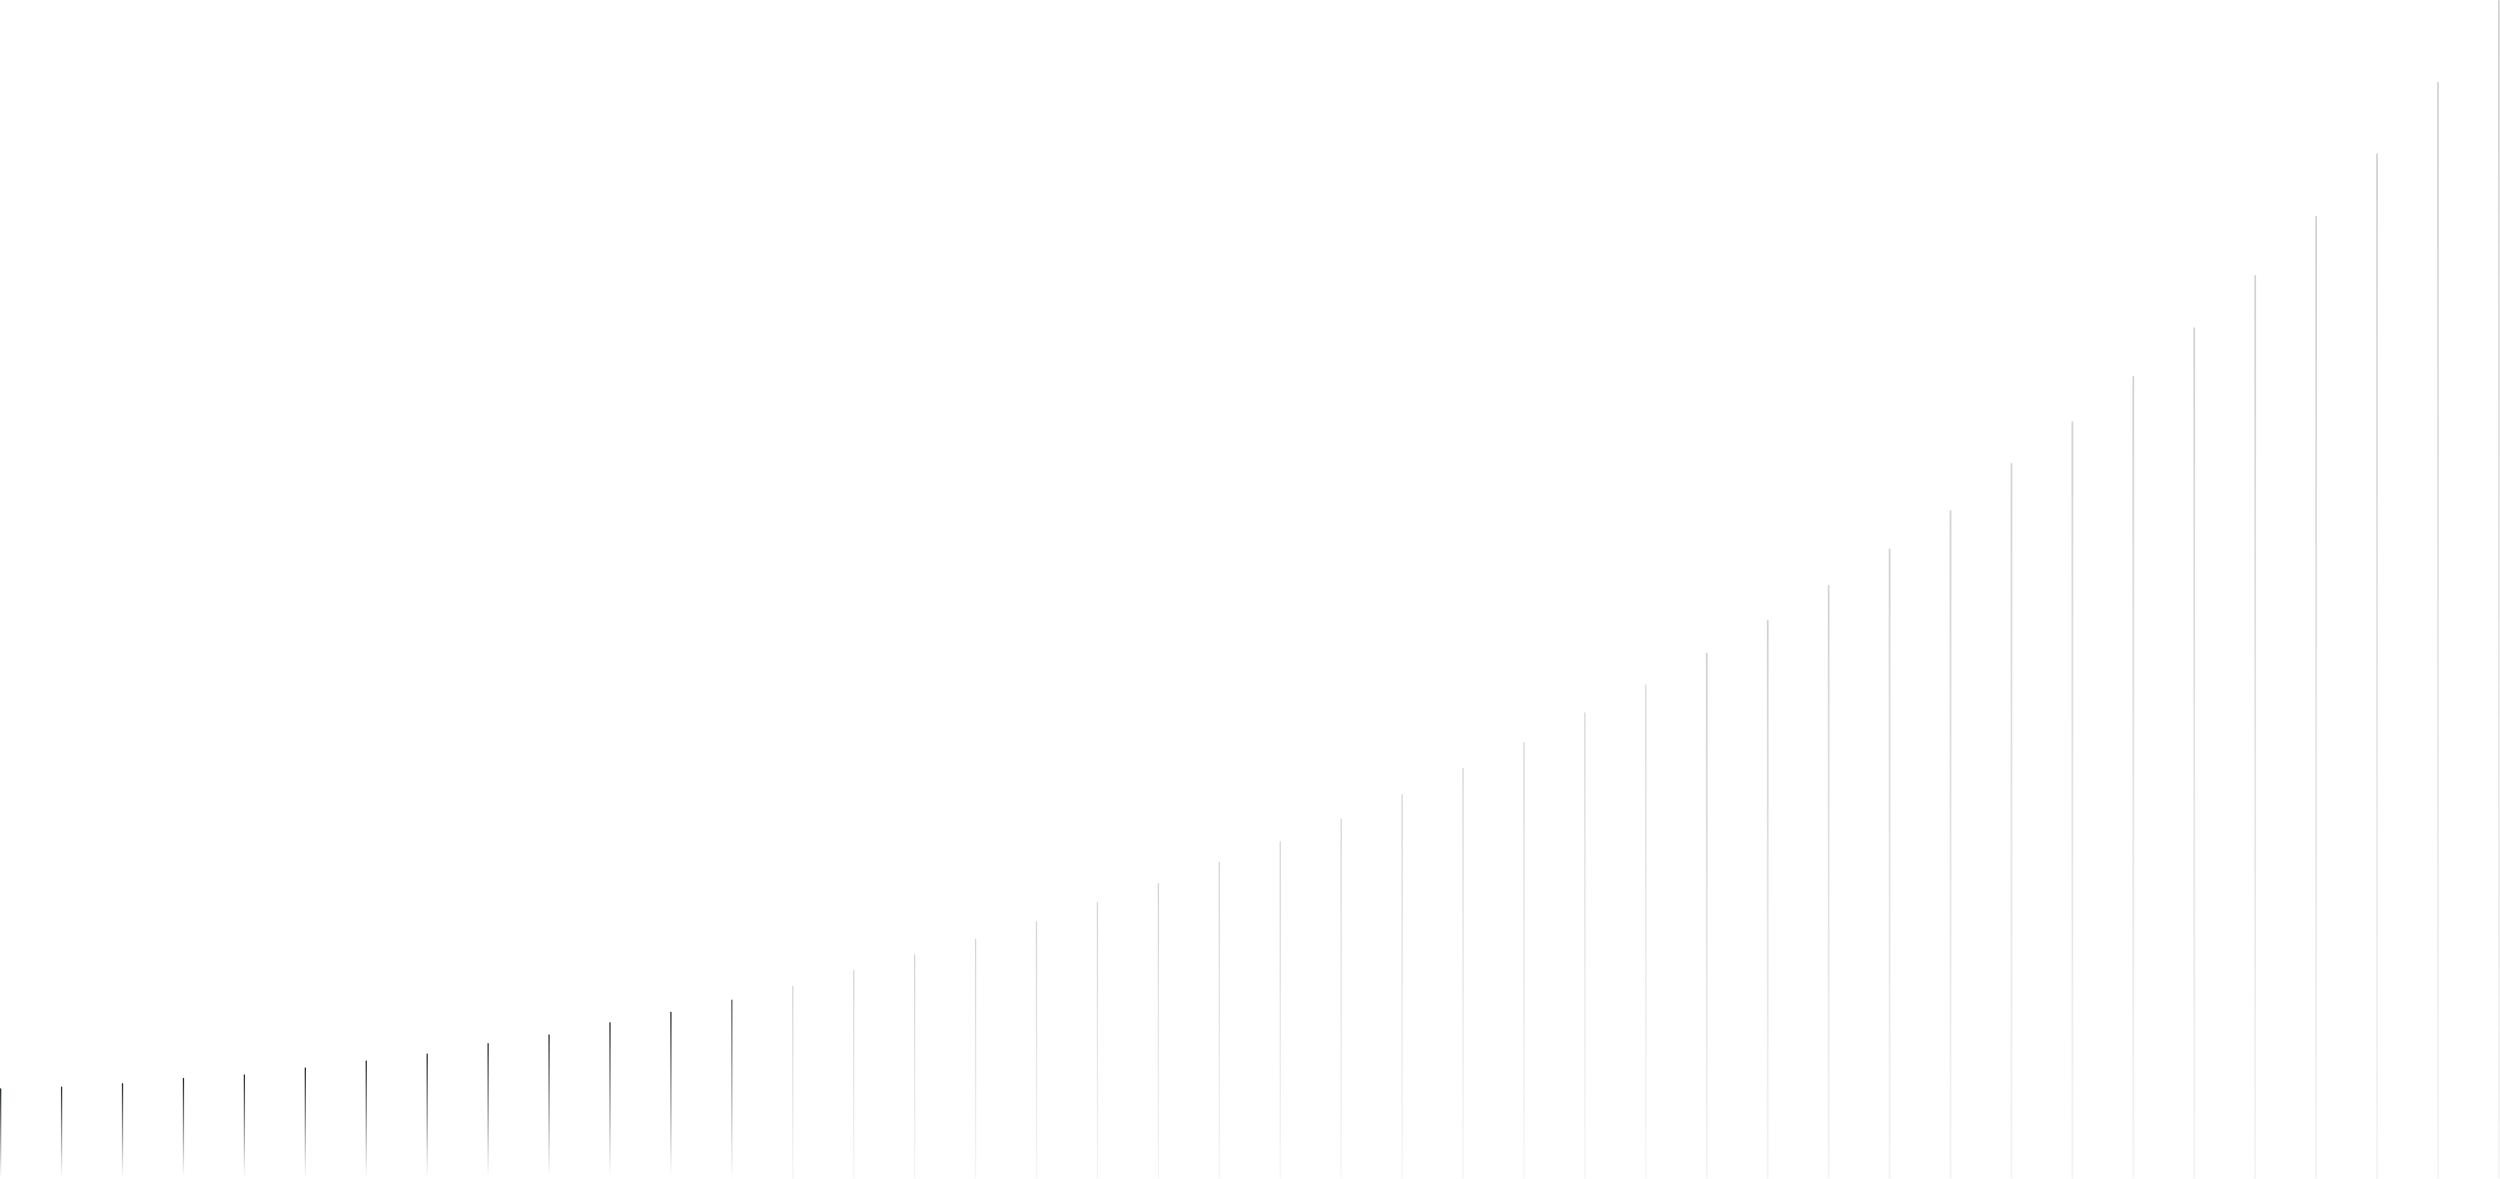
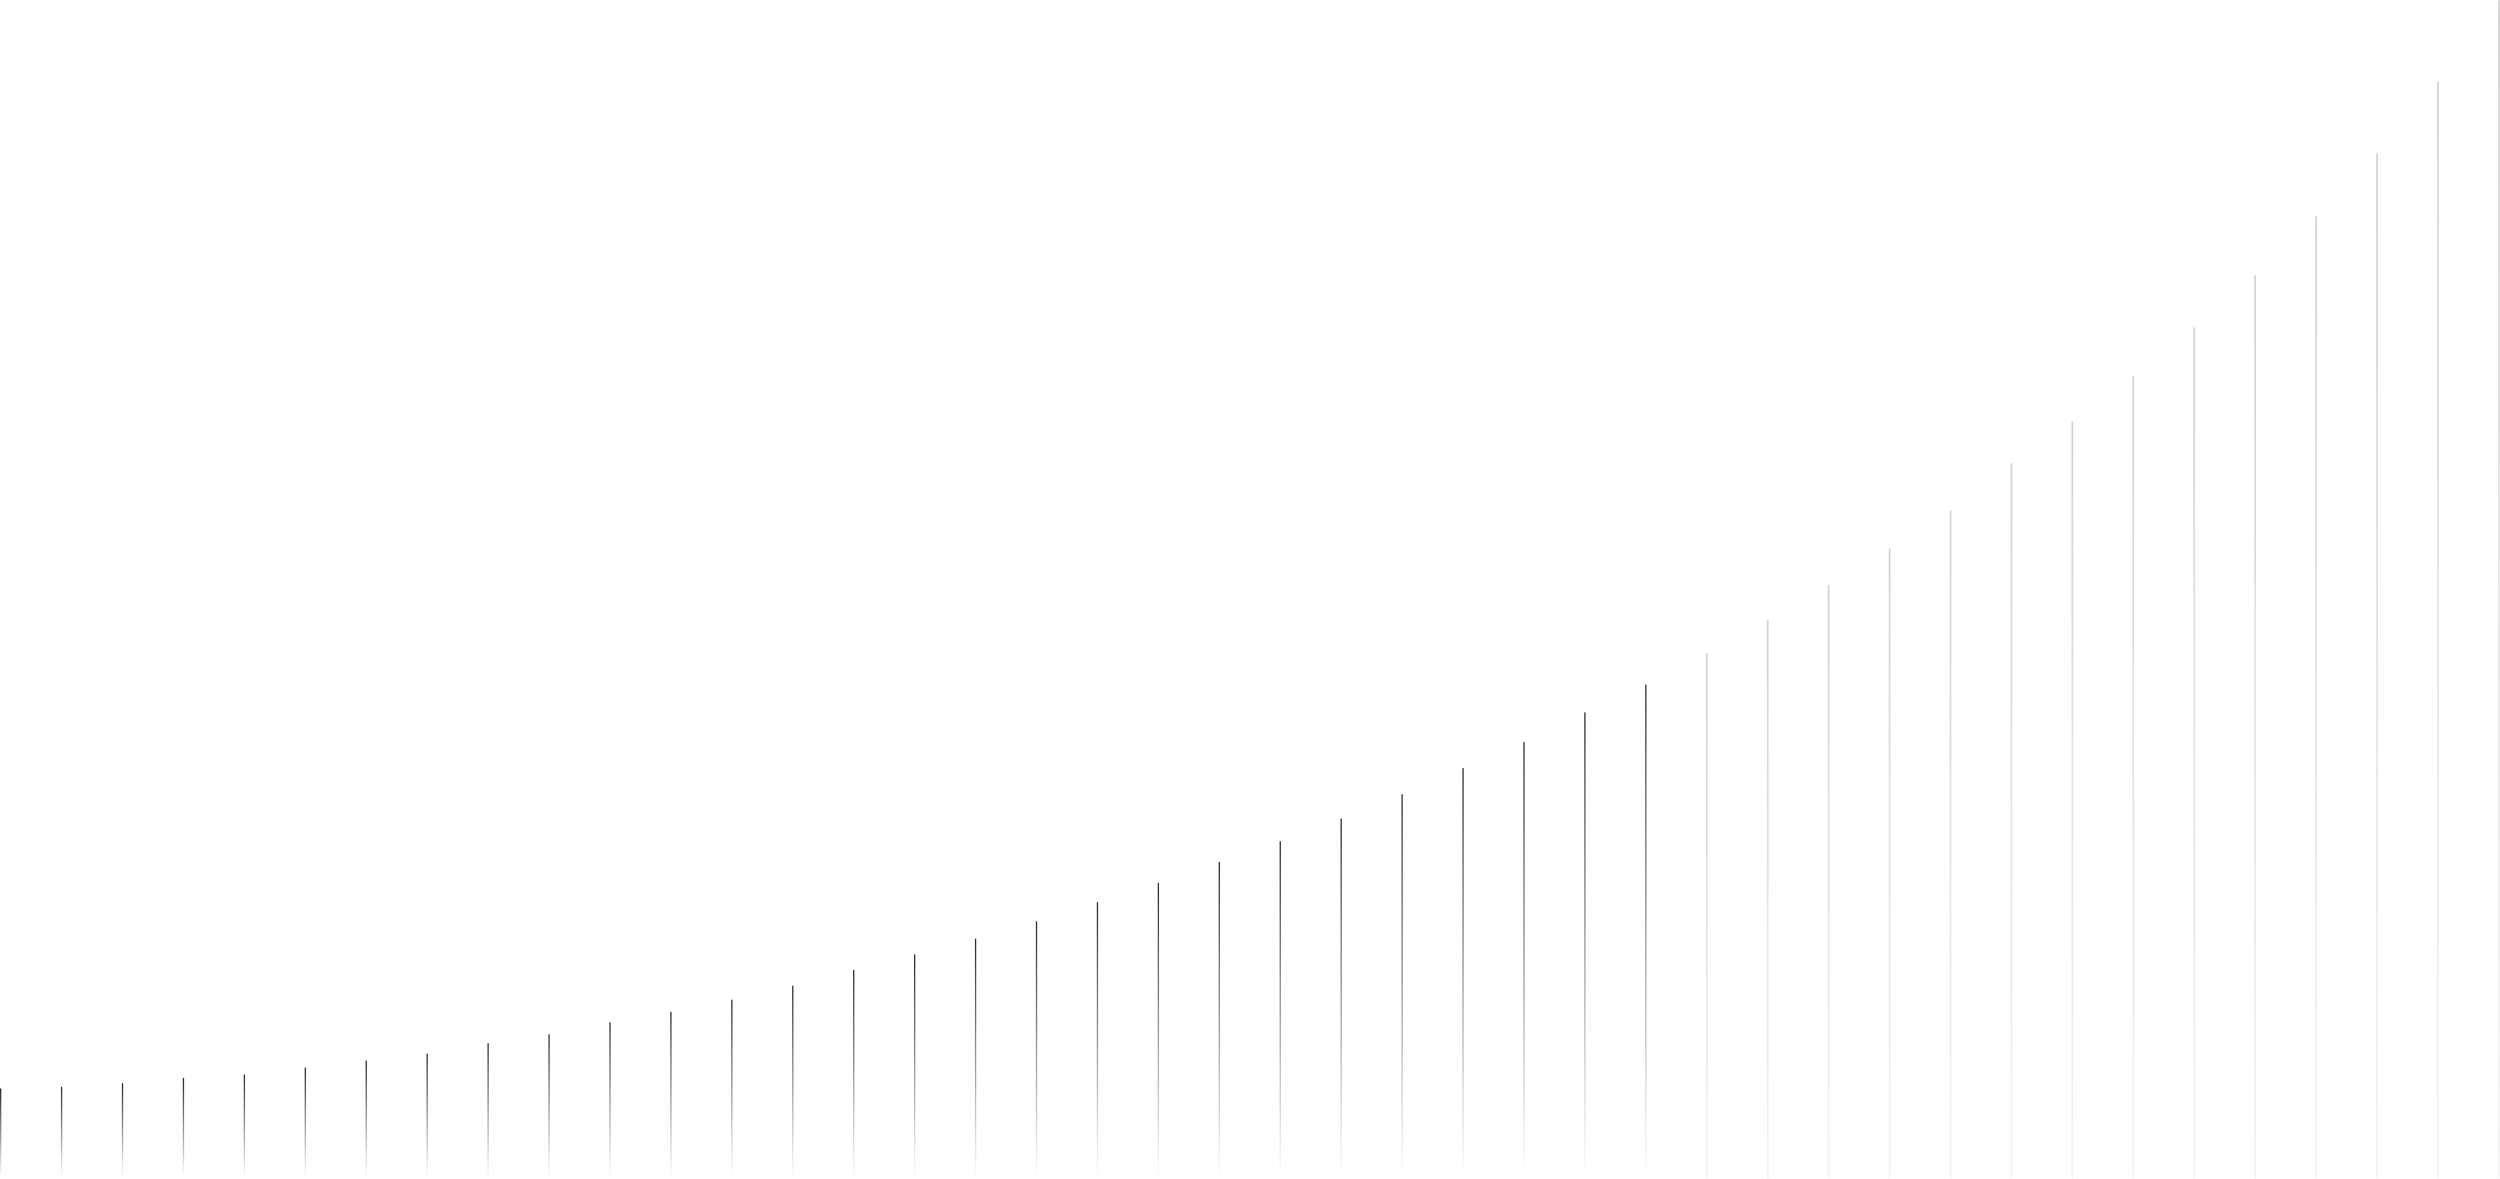
- <svg xmlns="http://www.w3.org/2000/svg" id="barsSvg" width="100%" height="100%" viewBox="0 0 1436 677" fill="none">
-   <g class="graph-block">
-     <path d="M0.375 676.5V625.5" stroke="url(#paint0_linear_2026_2)" stroke-width="0.75" stroke-linecap="round" />
-     <path d="M35.375 676.5V624.5" stroke="url(#paint1_linear_2026_2)" stroke-width="0.75" stroke-linecap="round" />
-     <path d="M70.375 676.5V622.5" stroke="url(#paint2_linear_2026_2)" stroke-width="0.75" stroke-linecap="round" />
-     <path d="M105.375 676.5V619.5" stroke="url(#paint3_linear_2026_2)" stroke-width="0.75" stroke-linecap="round" />
-     <path d="M140.375 676.5V617.5" stroke="url(#paint4_linear_2026_2)" stroke-width="0.75" stroke-linecap="round" />
-     <path d="M175.375 676.5V613.5" stroke="url(#paint5_linear_2026_2)" stroke-width="0.75" stroke-linecap="round" />
-     <path d="M210.375 676.5V609.5" stroke="url(#paint6_linear_2026_2)" stroke-width="0.75" stroke-linecap="round" />
-   </g>
-   <path d="M245.375 676.5V605.5" stroke="url(#paint7_linear_2026_2)" stroke-width="0.75" stroke-linecap="round" />
-   <path d="M280.375 676.5V599.5" stroke="url(#paint8_linear_2026_2)" stroke-width="0.75" stroke-linecap="round" />
-   <path d="M315.375 676.5V594.5" stroke="url(#paint9_linear_2026_2)" stroke-width="0.75" stroke-linecap="round" />
-   <path d="M350.375 676.5V587.5" stroke="url(#paint10_linear_2026_2)" stroke-width="0.75" stroke-linecap="round" />
-   <path d="M385.375 676.5V581.5" stroke="url(#paint11_linear_2026_2)" stroke-width="0.75" stroke-linecap="round" />
-   <path d="M420.375 676.5L420.375 574.5" stroke="url(#paint12_linear_2026_2)" stroke-width="0.75" stroke-linecap="round" />
-   <path d="M455.375 676.5V566.5" stroke="url(#paint13_linear_2026_2)" stroke-width="0.75" stroke-linecap="round" />
-   <path d="M490.375 676.5V557.5" stroke="url(#paint14_linear_2026_2)" stroke-width="0.75" stroke-linecap="round" />
-   <path d="M525.375 676.5V548.5" stroke="url(#paint15_linear_2026_2)" stroke-width="0.75" stroke-linecap="round" />
-   <path d="M560.375 676.5V539.5" stroke="url(#paint16_linear_2026_2)" stroke-width="0.75" stroke-linecap="round" />
-   <path d="M595.375 676.5V529.5" stroke="url(#paint17_linear_2026_2)" stroke-width="0.75" stroke-linecap="round" />
-   <path d="M630.375 676.5V518.5" stroke="url(#paint18_linear_2026_2)" stroke-width="0.75" stroke-linecap="round" />
-   <path d="M665.375 676.5V507.5" stroke="url(#paint19_linear_2026_2)" stroke-width="0.75" stroke-linecap="round" />
-   <path d="M700.375 676.5V495.5" stroke="url(#paint20_linear_2026_2)" stroke-width="0.75" stroke-linecap="round" />
-   <path d="M735.375 676.5V483.5" stroke="url(#paint21_linear_2026_2)" stroke-width="0.75" stroke-linecap="round" />
-   <path d="M770.375 676.5V470.5" stroke="url(#paint22_linear_2026_2)" stroke-width="0.75" stroke-linecap="round" />
-   <path d="M805.375 676.5V456.5" stroke="url(#paint23_linear_2026_2)" stroke-width="0.75" stroke-linecap="round" />
-   <path d="M840.375 676.5V441.5" stroke="url(#paint24_linear_2026_2)" stroke-width="0.75" stroke-linecap="round" />
-   <path d="M875.375 676.5V426.5" stroke="url(#paint25_linear_2026_2)" stroke-width="0.75" stroke-linecap="round" />
-   <path d="M910.375 676.5V409.5" stroke="url(#paint26_linear_2026_2)" stroke-width="0.75" stroke-linecap="round" />
-   <path d="M945.375 676.5V393.5" stroke="url(#paint27_linear_2026_2)" stroke-width="0.75" stroke-linecap="round" />
-   <path d="M980.375 676.5V375.5" stroke="url(#paint28_linear_2026_2)" stroke-linecap="round" />
-   <path d="M1015.38 676.5V356.5" stroke="url(#paint29_linear_2026_2)" stroke-linecap="round" />
-   <path d="M1050.38 676.5V336.5" stroke="url(#paint30_linear_2026_2)" stroke-linecap="round" />
-   <path d="M1085.38 315.5V676.5" stroke="url(#paint31_linear_2026_2)" stroke-linecap="round" />
-   <path d="M1120.38 293.5V676.5" stroke="url(#paint32_linear_2026_2)" stroke-linecap="round" />
-   <path d="M1155.38 266.5V676.5" stroke="url(#paint33_linear_2026_2)" stroke-linecap="round" />
-   <path d="M1190.38 242.5V676.5" stroke="url(#paint34_linear_2026_2)" stroke-linecap="round" />
-   <path d="M1225.38 216.5V676.5" stroke="url(#paint35_linear_2026_2)" stroke-linecap="round" />
-   <path d="M1260.38 188.5V676.5" stroke="url(#paint36_linear_2026_2)" stroke-linecap="round" />
-   <path d="M1295.38 158.5V676.5" stroke="url(#paint37_linear_2026_2)" stroke-linecap="round" />
-   <path d="M1330.38 124.5V676.5" stroke="url(#paint38_linear_2026_2)" stroke-linecap="round" />
-   <path d="M1365.38 88.5V676.5" stroke="url(#paint39_linear_2026_2)" stroke-linecap="round" />
-   <path d="M1400.38 47.5V676.5" stroke="url(#paint40_linear_2026_2)" stroke-linecap="round" />
-   <path d="M1435.38 0.5V676.5" stroke="url(#paint41_linear_2026_2)" stroke-linecap="round" />
+ <svg xmlns="http://www.w3.org/2000/svg" width="100%" height="100%" id="barsSvg" viewBox="0 0 1436 677" fill="none">
+   <g id="block-1">
+     <g>
+       <path d="M0.375 676.5V625.5" stroke="url(#paint0_linear_2026_6)" stroke-width="0.75" stroke-linecap="round" />
+     </g>
+     <g>
+       <path d="M35.375 676.5V624.5" stroke="url(#paint1_linear_2026_6)" stroke-width="0.75" stroke-linecap="round" />
+     </g>
+     <g>
+       <path d="M70.375 676.5V622.5" stroke="url(#paint2_linear_2026_6)" stroke-width="0.75" stroke-linecap="round" />
+     </g>
+     <g>
+       <path d="M105.375 676.5V619.5" stroke="url(#paint3_linear_2026_6)" stroke-width="0.75" stroke-linecap="round" />
+     </g>
+     <g>
+       <path d="M140.375 676.5V617.5" stroke="url(#paint4_linear_2026_6)" stroke-width="0.75" stroke-linecap="round" />
+     </g>
+     <g>
+       <path d="M175.375 676.5V613.5" stroke="url(#paint5_linear_2026_6)" stroke-width="0.75" stroke-linecap="round" />
+     </g>
+     <g>
+       <path d="M210.375 676.5V609.5" stroke="url(#paint6_linear_2026_6)" stroke-width="0.75" stroke-linecap="round" />
+     </g>
+   </g>
+   <g id="block-2">
+     <g>
+       <path d="M245.375 676.5V605.5" stroke="url(#paint7_linear_2026_6)" stroke-width="0.75" stroke-linecap="round" />
+     </g>
+     <g>
+       <path d="M280.375 676.5V599.5" stroke="url(#paint8_linear_2026_6)" stroke-width="0.75" stroke-linecap="round" />
+     </g>
+     <g>
+       <path d="M315.375 676.5V594.5" stroke="url(#paint9_linear_2026_6)" stroke-width="0.75" stroke-linecap="round" />
+     </g>
+     <g>
+       <path d="M350.375 676.5V587.5" stroke="url(#paint10_linear_2026_6)" stroke-width="0.75" stroke-linecap="round" />
+     </g>
+     <g>
+       <path d="M385.375 676.5V581.5" stroke="url(#paint11_linear_2026_6)" stroke-width="0.75" stroke-linecap="round" />
+     </g>
+     <g>
+       <path d="M420.375 676.5L420.375 574.5" stroke="url(#paint12_linear_2026_6)" stroke-width="0.75" stroke-linecap="round" />
+     </g>
+     <g>
+       <path d="M455.375 676.5V566.5" stroke="url(#paint13_linear_2026_6)" stroke-width="0.75" stroke-linecap="round" />
+     </g>
+   </g>
+   <g id="block-3">
+     <g>
+       <path d="M490.375 676.5V557.5" stroke="url(#paint14_linear_2026_6)" stroke-width="0.75" stroke-linecap="round" />
+     </g>
+     <g>
+       <path d="M525.375 676.5V548.5" stroke="url(#paint15_linear_2026_6)" stroke-width="0.75" stroke-linecap="round" />
+     </g>
+     <g>
+       <path d="M560.375 676.5V539.5" stroke="url(#paint16_linear_2026_6)" stroke-width="0.75" stroke-linecap="round" />
+     </g>
+     <g>
+       <path d="M595.375 676.5V529.5" stroke="url(#paint17_linear_2026_6)" stroke-width="0.75" stroke-linecap="round" />
+     </g>
+     <g>
+       <path d="M630.375 676.5V518.5" stroke="url(#paint18_linear_2026_6)" stroke-width="0.75" stroke-linecap="round" />
+     </g>
+     <g>
+       <path d="M665.375 676.5V507.5" stroke="url(#paint19_linear_2026_6)" stroke-width="0.75" stroke-linecap="round" />
+     </g>
+     <g>
+       <path d="M700.375 676.5V495.5" stroke="url(#paint20_linear_2026_6)" stroke-width="0.75" stroke-linecap="round" />
+     </g>
+   </g>
+   <g id="block-4">
+     <g>
+       <path d="M735.375 676.5V483.5" stroke="url(#paint21_linear_2026_6)" stroke-width="0.75" stroke-linecap="round" />
+     </g>
+     <g>
+       <path d="M770.375 676.5V470.5" stroke="url(#paint22_linear_2026_6)" stroke-width="0.75" stroke-linecap="round" />
+     </g>
+     <g>
+       <path d="M805.375 676.5V456.5" stroke="url(#paint23_linear_2026_6)" stroke-width="0.75" stroke-linecap="round" />
+     </g>
+     <g>
+       <path d="M840.375 676.5V441.5" stroke="url(#paint24_linear_2026_6)" stroke-width="0.75" stroke-linecap="round" />
+     </g>
+     <g>
+       <path d="M875.375 676.5V426.5" stroke="url(#paint25_linear_2026_6)" stroke-width="0.75" stroke-linecap="round" />
+     </g>
+     <g>
+       <path d="M910.375 676.5V409.5" stroke="url(#paint26_linear_2026_6)" stroke-width="0.75" stroke-linecap="round" />
+     </g>
+     <g>
+       <path d="M945.375 676.5V393.5" stroke="url(#paint27_linear_2026_6)" stroke-width="0.75" stroke-linecap="round" />
+     </g>
+   </g>
+   <g id="block-5">
+     <g>
+       <path d="M980.375 676.5V375.5" stroke="url(#paint28_linear_2026_6)" stroke-linecap="round" />
+     </g>
+     <g>
+       <path d="M1015.38 676.5V356.5" stroke="url(#paint29_linear_2026_6)" stroke-linecap="round" />
+     </g>
+     <g>
+       <path d="M1050.38 676.5V336.5" stroke="url(#paint30_linear_2026_6)" stroke-linecap="round" />
+     </g>
+     <g>
+       <path d="M1085.38 315.5V676.5" stroke="url(#paint31_linear_2026_6)" stroke-linecap="round" />
+     </g>
+     <g>
+       <path d="M1120.38 293.5V676.5" stroke="url(#paint32_linear_2026_6)" stroke-linecap="round" />
+     </g>
+     <g>
+       <path d="M1155.38 266.5V676.5" stroke="url(#paint33_linear_2026_6)" stroke-linecap="round" />
+     </g>
+     <g>
+       <path d="M1190.38 242.5V676.5" stroke="url(#paint34_linear_2026_6)" stroke-linecap="round" />
+     </g>
+   </g>
+   <g id="block-6">
+     <g>
+       <path d="M1225.38 216.5V676.5" stroke="url(#paint35_linear_2026_6)" stroke-linecap="round" />
+     </g>
+     <g>
+       <path d="M1260.38 188.5V676.5" stroke="url(#paint36_linear_2026_6)" stroke-linecap="round" />
+     </g>
+     <g>
+       <path d="M1295.38 158.5V676.5" stroke="url(#paint37_linear_2026_6)" stroke-linecap="round" />
+     </g>
+     <g>
+       <path d="M1330.38 124.5V676.5" stroke="url(#paint38_linear_2026_6)" stroke-linecap="round" />
+     </g>
+     <g>
+       <path d="M1365.38 88.5V676.5" stroke="url(#paint39_linear_2026_6)" stroke-linecap="round" />
+     </g>
+     <g>
+       <path d="M1400.38 47.5V676.5" stroke="url(#paint40_linear_2026_6)" stroke-linecap="round" />
+     </g>
+     <g>
+       <path d="M1435.38 0.5V676.5" stroke="url(#paint41_linear_2026_6)" stroke-linecap="round" />
+     </g>
+   </g>
  <defs>
-     <linearGradient id="paint0_linear_2026_2" x1="0.875" y1="625.5" x2="0.875" y2="676.5" gradientUnits="userSpaceOnUse">
-       <stop stop-color="#262D29" style="stop-opacity: 1;" />
-       <stop offset="1" stop-color="#262D29" stop-opacity="0" style="stop-opacity: 0;" />
-     </linearGradient>
-     <linearGradient id="paint1_linear_2026_2" x1="35.875" y1="624.5" x2="35.875" y2="676.5" gradientUnits="userSpaceOnUse">
-       <stop stop-color="#262D29" style="stop-opacity: 1;" />
-       <stop offset="1" stop-color="#262D29" stop-opacity="0" style="stop-opacity: 0;" />
-     </linearGradient>
-     <linearGradient id="paint2_linear_2026_2" x1="70.875" y1="622.5" x2="70.875" y2="676.5" gradientUnits="userSpaceOnUse">
-       <stop stop-color="#262D29" style="stop-opacity: 1;" />
-       <stop offset="1" stop-color="#262D29" stop-opacity="0" style="stop-opacity: 0;" />
-     </linearGradient>
-     <linearGradient id="paint3_linear_2026_2" x1="105.875" y1="620.5" x2="105.875" y2="676.5" gradientUnits="userSpaceOnUse">
-       <stop stop-color="#262D29" style="stop-opacity: 1;" />
-       <stop offset="1" stop-color="#262D29" stop-opacity="0" style="stop-opacity: 0;" />
-     </linearGradient>
-     <linearGradient id="paint4_linear_2026_2" x1="140.875" y1="617.5" x2="140.875" y2="676.5" gradientUnits="userSpaceOnUse">
-       <stop stop-color="#262D29" style="stop-opacity: 1;" />
-       <stop offset="1" stop-color="#262D29" stop-opacity="0" style="stop-opacity: 0;" />
-     </linearGradient>
-     <linearGradient id="paint5_linear_2026_2" x1="175.875" y1="613.5" x2="175.875" y2="676.5" gradientUnits="userSpaceOnUse">
-       <stop stop-color="#262D29" style="stop-opacity: 1;" />
-       <stop offset="1" stop-color="#262D29" stop-opacity="0" style="stop-opacity: 0;" />
-     </linearGradient>
-     <linearGradient id="paint6_linear_2026_2" x1="210.875" y1="609.5" x2="210.875" y2="676.5" gradientUnits="userSpaceOnUse">
-       <stop stop-color="#262D29" style="stop-opacity: 1;" />
-       <stop offset="1" stop-color="#262D29" stop-opacity="0" style="stop-opacity: 0;" />
-     </linearGradient>
-     <linearGradient id="paint7_linear_2026_2" x1="245.875" y1="605.5" x2="245.875" y2="676.5" gradientUnits="userSpaceOnUse">
-       <stop stop-color="#262D29" style="stop-opacity: 1;" />
-       <stop offset="1" stop-color="#262D29" stop-opacity="0" style="stop-opacity: 0;" />
-     </linearGradient>
-     <linearGradient id="paint8_linear_2026_2" x1="280.875" y1="599.5" x2="280.875" y2="676.5" gradientUnits="userSpaceOnUse">
-       <stop stop-color="#262D29" style="stop-opacity: 1;" />
-       <stop offset="1" stop-color="#262D29" stop-opacity="0" style="stop-opacity: 0;" />
-     </linearGradient>
-     <linearGradient id="paint9_linear_2026_2" x1="315.875" y1="594.5" x2="315.875" y2="676.5" gradientUnits="userSpaceOnUse">
-       <stop stop-color="#262D29" style="stop-opacity: 1;" />
-       <stop offset="1" stop-color="#262D29" stop-opacity="0" style="stop-opacity: 0;" />
-     </linearGradient>
-     <linearGradient id="paint10_linear_2026_2" x1="350.875" y1="587.5" x2="350.875" y2="676.5" gradientUnits="userSpaceOnUse">
-       <stop stop-color="#262D29" style="stop-opacity: 1;" />
-       <stop offset="1" stop-color="#262D29" stop-opacity="0" style="stop-opacity: 0;" />
-     </linearGradient>
-     <linearGradient id="paint11_linear_2026_2" x1="385.875" y1="581.5" x2="385.875" y2="676.5" gradientUnits="userSpaceOnUse">
-       <stop stop-color="#262D29" style="stop-opacity: 1;" />
-       <stop offset="1" stop-color="#262D29" stop-opacity="0" style="stop-opacity: 0;" />
-     </linearGradient>
-     <linearGradient id="paint12_linear_2026_2" x1="420.875" y1="574.5" x2="420.875" y2="676.5" gradientUnits="userSpaceOnUse">
-       <stop stop-color="#262D29" style="stop-opacity: 0.786;" />
-       <stop offset="1" stop-color="#262D29" stop-opacity="0" style="stop-opacity: 0.013;" />
-     </linearGradient>
-     <linearGradient id="paint13_linear_2026_2" x1="455.875" y1="566.5" x2="455.875" y2="676.5" gradientUnits="userSpaceOnUse">
-       <stop stop-color="#262D29" style="stop-opacity: 0.2;" />
-       <stop offset="1" stop-color="#262D29" stop-opacity="0" style="stop-opacity: 0.05;" />
-     </linearGradient>
-     <linearGradient id="paint14_linear_2026_2" x1="490.875" y1="557.5" x2="490.875" y2="676.5" gradientUnits="userSpaceOnUse">
-       <stop stop-color="#262D29" style="stop-opacity: 0.2;" />
-       <stop offset="1" stop-color="#262D29" stop-opacity="0" style="stop-opacity: 0.05;" />
-     </linearGradient>
-     <linearGradient id="paint15_linear_2026_2" x1="525.875" y1="548.5" x2="525.875" y2="676.5" gradientUnits="userSpaceOnUse">
-       <stop stop-color="#262D29" style="stop-opacity: 0.2;" />
-       <stop offset="1" stop-color="#262D29" stop-opacity="0" style="stop-opacity: 0.05;" />
-     </linearGradient>
-     <linearGradient id="paint16_linear_2026_2" x1="560.875" y1="539.5" x2="560.875" y2="676.5" gradientUnits="userSpaceOnUse">
-       <stop stop-color="#262D29" style="stop-opacity: 0.2;" />
-       <stop offset="1" stop-color="#262D29" stop-opacity="0" style="stop-opacity: 0.05;" />
-     </linearGradient>
-     <linearGradient id="paint17_linear_2026_2" x1="595.875" y1="529.5" x2="595.875" y2="676.5" gradientUnits="userSpaceOnUse">
-       <stop stop-color="#262D29" style="stop-opacity: 0.2;" />
-       <stop offset="1" stop-color="#262D29" stop-opacity="0" style="stop-opacity: 0.05;" />
-     </linearGradient>
-     <linearGradient id="paint18_linear_2026_2" x1="630.875" y1="518.5" x2="630.875" y2="676.5" gradientUnits="userSpaceOnUse">
-       <stop stop-color="#262D29" style="stop-opacity: 0.2;" />
-       <stop offset="1" stop-color="#262D29" stop-opacity="0" style="stop-opacity: 0.05;" />
-     </linearGradient>
-     <linearGradient id="paint19_linear_2026_2" x1="665.875" y1="507.5" x2="665.875" y2="676.5" gradientUnits="userSpaceOnUse">
-       <stop stop-color="#262D29" style="stop-opacity: 0.2;" />
-       <stop offset="1" stop-color="#262D29" stop-opacity="0" style="stop-opacity: 0.05;" />
-     </linearGradient>
-     <linearGradient id="paint20_linear_2026_2" x1="700.875" y1="495.5" x2="700.875" y2="676.5" gradientUnits="userSpaceOnUse">
-       <stop stop-color="#262D29" style="stop-opacity: 0.2;" />
-       <stop offset="1" stop-color="#262D29" stop-opacity="0" style="stop-opacity: 0.05;" />
-     </linearGradient>
-     <linearGradient id="paint21_linear_2026_2" x1="735.875" y1="483.5" x2="735.875" y2="676.5" gradientUnits="userSpaceOnUse">
-       <stop stop-color="#262D29" style="stop-opacity: 0.2;" />
-       <stop offset="1" stop-color="#262D29" stop-opacity="0" style="stop-opacity: 0.05;" />
-     </linearGradient>
-     <linearGradient id="paint22_linear_2026_2" x1="770.875" y1="470.5" x2="770.875" y2="676.5" gradientUnits="userSpaceOnUse">
-       <stop stop-color="#262D29" style="stop-opacity: 0.2;" />
-       <stop offset="1" stop-color="#262D29" stop-opacity="0" style="stop-opacity: 0.05;" />
-     </linearGradient>
-     <linearGradient id="paint23_linear_2026_2" x1="805.875" y1="456.5" x2="805.875" y2="676.5" gradientUnits="userSpaceOnUse">
-       <stop stop-color="#262D29" style="stop-opacity: 0.2;" />
-       <stop offset="1" stop-color="#262D29" stop-opacity="0" style="stop-opacity: 0.05;" />
-     </linearGradient>
-     <linearGradient id="paint24_linear_2026_2" x1="840.875" y1="441.5" x2="840.875" y2="676.5" gradientUnits="userSpaceOnUse">
-       <stop stop-color="#262D29" style="stop-opacity: 0.2;" />
-       <stop offset="1" stop-color="#262D29" stop-opacity="0" style="stop-opacity: 0.05;" />
-     </linearGradient>
-     <linearGradient id="paint25_linear_2026_2" x1="875.875" y1="426.5" x2="875.875" y2="676.5" gradientUnits="userSpaceOnUse">
-       <stop stop-color="#262D29" style="stop-opacity: 0.2;" />
-       <stop offset="1" stop-color="#262D29" stop-opacity="0" style="stop-opacity: 0.05;" />
-     </linearGradient>
-     <linearGradient id="paint26_linear_2026_2" x1="910.875" y1="409.5" x2="910.875" y2="676.5" gradientUnits="userSpaceOnUse">
-       <stop stop-color="#262D29" style="stop-opacity: 0.2;" />
-       <stop offset="1" stop-color="#262D29" stop-opacity="0" style="stop-opacity: 0.05;" />
-     </linearGradient>
-     <linearGradient id="paint27_linear_2026_2" x1="945.875" y1="393.5" x2="945.875" y2="676.5" gradientUnits="userSpaceOnUse">
-       <stop stop-color="#262D29" style="stop-opacity: 0.2;" />
-       <stop offset="1" stop-color="#262D29" stop-opacity="0" style="stop-opacity: 0.05;" />
-     </linearGradient>
-     <linearGradient id="paint28_linear_2026_2" x1="980.875" y1="369.266" x2="980.875" y2="676.5" gradientUnits="userSpaceOnUse">
-       <stop stop-color="#171717" stop-opacity="0.2" style="stop-opacity: 0.2;" />
-       <stop offset="1" stop-color="#171717" stop-opacity="0.05" style="stop-opacity: 0.05;" />
-     </linearGradient>
-     <linearGradient id="paint29_linear_2026_2" x1="1015.88" y1="349.873" x2="1015.88" y2="676.5" gradientUnits="userSpaceOnUse">
-       <stop stop-color="#171717" stop-opacity="0.2" style="stop-opacity: 0.2;" />
-       <stop offset="1" stop-color="#171717" stop-opacity="0.05" style="stop-opacity: 0.05;" />
-     </linearGradient>
-     <linearGradient id="paint30_linear_2026_2" x1="1050.88" y1="329.459" x2="1050.88" y2="676.5" gradientUnits="userSpaceOnUse">
-       <stop stop-color="#171717" stop-opacity="0.2" style="stop-opacity: 0.2;" />
-       <stop offset="1" stop-color="#171717" stop-opacity="0.05" style="stop-opacity: 0.05;" />
-     </linearGradient>
-     <linearGradient id="paint31_linear_2026_2" x1="1085.88" y1="308.024" x2="1085.88" y2="676.5" gradientUnits="userSpaceOnUse">
-       <stop stop-color="#171717" stop-opacity="0.2" style="stop-opacity: 0.2;" />
-       <stop offset="1" stop-color="#171717" stop-opacity="0.05" style="stop-opacity: 0.05;" />
-     </linearGradient>
-     <linearGradient id="paint32_linear_2026_2" x1="1120.88" y1="285.568" x2="1120.88" y2="676.5" gradientUnits="userSpaceOnUse">
-       <stop stop-color="#171717" stop-opacity="0.2" style="stop-opacity: 0.2;" />
-       <stop offset="1" stop-color="#171717" stop-opacity="0.05" style="stop-opacity: 0.05;" />
-     </linearGradient>
-     <linearGradient id="paint33_linear_2026_2" x1="1155.88" y1="258.009" x2="1155.88" y2="676.5" gradientUnits="userSpaceOnUse">
-       <stop stop-color="#171717" stop-opacity="0.2" style="stop-opacity: 0.2;" />
-       <stop offset="1" stop-color="#171717" stop-opacity="0.05" style="stop-opacity: 0.05;" />
-     </linearGradient>
-     <linearGradient id="paint34_linear_2026_2" x1="1190.88" y1="233.512" x2="1190.88" y2="676.5" gradientUnits="userSpaceOnUse">
-       <stop stop-color="#171717" stop-opacity="0.2" style="stop-opacity: 0.2;" />
-       <stop offset="1" stop-color="#171717" stop-opacity="0.05" style="stop-opacity: 0.05;" />
-     </linearGradient>
-     <linearGradient id="paint35_linear_2026_2" x1="1225.88" y1="206.973" x2="1225.88" y2="676.5" gradientUnits="userSpaceOnUse">
-       <stop stop-color="#171717" stop-opacity="0.2" style="stop-opacity: 0.2;" />
-       <stop offset="1" stop-color="#171717" stop-opacity="0.05" style="stop-opacity: 0.05;" />
-     </linearGradient>
-     <linearGradient id="paint36_linear_2026_2" x1="1260.88" y1="178.393" x2="1260.88" y2="676.5" gradientUnits="userSpaceOnUse">
-       <stop stop-color="#171717" stop-opacity="0.2" style="stop-opacity: 0.2;" />
-       <stop offset="1" stop-color="#171717" stop-opacity="0.05" style="stop-opacity: 0.05;" />
-     </linearGradient>
-     <linearGradient id="paint37_linear_2026_2" x1="1295.88" y1="147.772" x2="1295.88" y2="676.5" gradientUnits="userSpaceOnUse">
-       <stop stop-color="#171717" stop-opacity="0.2" style="stop-opacity: 0.2;" />
-       <stop offset="1" stop-color="#171717" stop-opacity="0.05" style="stop-opacity: 0.05;" />
-     </linearGradient>
-     <linearGradient id="paint38_linear_2026_2" x1="1330.88" y1="113.068" x2="1330.88" y2="676.5" gradientUnits="userSpaceOnUse">
-       <stop stop-color="#171717" stop-opacity="0.2" style="stop-opacity: 0.2;" />
-       <stop offset="1" stop-color="#171717" stop-opacity="0.05" style="stop-opacity: 0.05;" />
-     </linearGradient>
-     <linearGradient id="paint39_linear_2026_2" x1="1365.88" y1="76.323" x2="1365.88" y2="676.5" gradientUnits="userSpaceOnUse">
-       <stop stop-color="#171717" stop-opacity="0.2" style="stop-opacity: 0.2;" />
-       <stop offset="1" stop-color="#171717" stop-opacity="0.05" style="stop-opacity: 0.05;" />
-     </linearGradient>
-     <linearGradient id="paint40_linear_2026_2" x1="1400.88" y1="34.473" x2="1400.88" y2="676.5" gradientUnits="userSpaceOnUse">
-       <stop stop-color="#171717" stop-opacity="0.2" style="stop-opacity: 0.2;" />
-       <stop offset="1" stop-color="#171717" stop-opacity="0.05" style="stop-opacity: 0.05;" />
-     </linearGradient>
-     <linearGradient id="paint41_linear_2026_2" x1="1435.88" y1="-13.5" x2="1435.88" y2="676.5" gradientUnits="userSpaceOnUse">
-       <stop stop-color="#171717" stop-opacity="0.2" style="stop-opacity: 0.2;" />
-       <stop offset="1" stop-color="#171717" stop-opacity="0.05" style="stop-opacity: 0.05;" />
+     <linearGradient id="paint0_linear_2026_6" x1="0.875" y1="625.5" x2="0.875" y2="676.5" gradientUnits="userSpaceOnUse">
+       <stop stop-color="#262D29" />
+       <stop offset="1" stop-color="#262D29" stop-opacity="0" />
+     </linearGradient>
+     <linearGradient id="paint1_linear_2026_6" x1="35.875" y1="624.5" x2="35.875" y2="676.5" gradientUnits="userSpaceOnUse">
+       <stop stop-color="#262D29" />
+       <stop offset="1" stop-color="#262D29" stop-opacity="0" />
+     </linearGradient>
+     <linearGradient id="paint2_linear_2026_6" x1="70.875" y1="622.5" x2="70.875" y2="676.5" gradientUnits="userSpaceOnUse">
+       <stop stop-color="#262D29" />
+       <stop offset="1" stop-color="#262D29" stop-opacity="0" />
+     </linearGradient>
+     <linearGradient id="paint3_linear_2026_6" x1="105.875" y1="620.5" x2="105.875" y2="676.5" gradientUnits="userSpaceOnUse">
+       <stop stop-color="#262D29" />
+       <stop offset="1" stop-color="#262D29" stop-opacity="0" />
+     </linearGradient>
+     <linearGradient id="paint4_linear_2026_6" x1="140.875" y1="617.5" x2="140.875" y2="676.5" gradientUnits="userSpaceOnUse">
+       <stop stop-color="#262D29" />
+       <stop offset="1" stop-color="#262D29" stop-opacity="0" />
+     </linearGradient>
+     <linearGradient id="paint5_linear_2026_6" x1="175.875" y1="613.5" x2="175.875" y2="676.5" gradientUnits="userSpaceOnUse">
+       <stop stop-color="#262D29" />
+       <stop offset="1" stop-color="#262D29" stop-opacity="0" />
+     </linearGradient>
+     <linearGradient id="paint6_linear_2026_6" x1="210.875" y1="609.5" x2="210.875" y2="676.5" gradientUnits="userSpaceOnUse">
+       <stop stop-color="#262D29" />
+       <stop offset="1" stop-color="#262D29" stop-opacity="0" />
+     </linearGradient>
+     <linearGradient id="paint7_linear_2026_6" x1="245.875" y1="605.5" x2="245.875" y2="676.5" gradientUnits="userSpaceOnUse">
+       <stop stop-color="#262D29" />
+       <stop offset="1" stop-color="#262D29" stop-opacity="0" />
+     </linearGradient>
+     <linearGradient id="paint8_linear_2026_6" x1="280.875" y1="599.5" x2="280.875" y2="676.5" gradientUnits="userSpaceOnUse">
+       <stop stop-color="#262D29" />
+       <stop offset="1" stop-color="#262D29" stop-opacity="0" />
+     </linearGradient>
+     <linearGradient id="paint9_linear_2026_6" x1="315.875" y1="594.5" x2="315.875" y2="676.5" gradientUnits="userSpaceOnUse">
+       <stop stop-color="#262D29" />
+       <stop offset="1" stop-color="#262D29" stop-opacity="0" />
+     </linearGradient>
+     <linearGradient id="paint10_linear_2026_6" x1="350.875" y1="587.5" x2="350.875" y2="676.5" gradientUnits="userSpaceOnUse">
+       <stop stop-color="#262D29" />
+       <stop offset="1" stop-color="#262D29" stop-opacity="0" />
+     </linearGradient>
+     <linearGradient id="paint11_linear_2026_6" x1="385.875" y1="581.5" x2="385.875" y2="676.5" gradientUnits="userSpaceOnUse">
+       <stop stop-color="#262D29" />
+       <stop offset="1" stop-color="#262D29" stop-opacity="0" />
+     </linearGradient>
+     <linearGradient id="paint12_linear_2026_6" x1="420.875" y1="574.5" x2="420.875" y2="676.5" gradientUnits="userSpaceOnUse">
+       <stop stop-color="#262D29" />
+       <stop offset="1" stop-color="#262D29" stop-opacity="0" />
+     </linearGradient>
+     <linearGradient id="paint13_linear_2026_6" x1="455.875" y1="566.5" x2="455.875" y2="676.5" gradientUnits="userSpaceOnUse">
+       <stop stop-color="#262D29" />
+       <stop offset="1" stop-color="#262D29" stop-opacity="0" />
+     </linearGradient>
+     <linearGradient id="paint14_linear_2026_6" x1="490.875" y1="557.5" x2="490.875" y2="676.5" gradientUnits="userSpaceOnUse">
+       <stop stop-color="#262D29" />
+       <stop offset="1" stop-color="#262D29" stop-opacity="0" />
+     </linearGradient>
+     <linearGradient id="paint15_linear_2026_6" x1="525.875" y1="548.5" x2="525.875" y2="676.5" gradientUnits="userSpaceOnUse">
+       <stop stop-color="#262D29" />
+       <stop offset="1" stop-color="#262D29" stop-opacity="0" />
+     </linearGradient>
+     <linearGradient id="paint16_linear_2026_6" x1="560.875" y1="539.5" x2="560.875" y2="676.5" gradientUnits="userSpaceOnUse">
+       <stop stop-color="#262D29" />
+       <stop offset="1" stop-color="#262D29" stop-opacity="0" />
+     </linearGradient>
+     <linearGradient id="paint17_linear_2026_6" x1="595.875" y1="529.5" x2="595.875" y2="676.5" gradientUnits="userSpaceOnUse">
+       <stop stop-color="#262D29" />
+       <stop offset="1" stop-color="#262D29" stop-opacity="0" />
+     </linearGradient>
+     <linearGradient id="paint18_linear_2026_6" x1="630.875" y1="518.5" x2="630.875" y2="676.5" gradientUnits="userSpaceOnUse">
+       <stop stop-color="#262D29" />
+       <stop offset="1" stop-color="#262D29" stop-opacity="0" />
+     </linearGradient>
+     <linearGradient id="paint19_linear_2026_6" x1="665.875" y1="507.5" x2="665.875" y2="676.5" gradientUnits="userSpaceOnUse">
+       <stop stop-color="#262D29" />
+       <stop offset="1" stop-color="#262D29" stop-opacity="0" />
+     </linearGradient>
+     <linearGradient id="paint20_linear_2026_6" x1="700.875" y1="495.5" x2="700.875" y2="676.5" gradientUnits="userSpaceOnUse">
+       <stop stop-color="#262D29" />
+       <stop offset="1" stop-color="#262D29" stop-opacity="0" />
+     </linearGradient>
+     <linearGradient id="paint21_linear_2026_6" x1="735.875" y1="483.5" x2="735.875" y2="676.5" gradientUnits="userSpaceOnUse">
+       <stop stop-color="#262D29" />
+       <stop offset="1" stop-color="#262D29" stop-opacity="0" />
+     </linearGradient>
+     <linearGradient id="paint22_linear_2026_6" x1="770.875" y1="470.5" x2="770.875" y2="676.5" gradientUnits="userSpaceOnUse">
+       <stop stop-color="#262D29" />
+       <stop offset="1" stop-color="#262D29" stop-opacity="0" />
+     </linearGradient>
+     <linearGradient id="paint23_linear_2026_6" x1="805.875" y1="456.5" x2="805.875" y2="676.5" gradientUnits="userSpaceOnUse">
+       <stop stop-color="#262D29" />
+       <stop offset="1" stop-color="#262D29" stop-opacity="0" />
+     </linearGradient>
+     <linearGradient id="paint24_linear_2026_6" x1="840.875" y1="441.5" x2="840.875" y2="676.5" gradientUnits="userSpaceOnUse">
+       <stop stop-color="#262D29" />
+       <stop offset="1" stop-color="#262D29" stop-opacity="0" />
+     </linearGradient>
+     <linearGradient id="paint25_linear_2026_6" x1="875.875" y1="426.5" x2="875.875" y2="676.5" gradientUnits="userSpaceOnUse">
+       <stop stop-color="#262D29" />
+       <stop offset="1" stop-color="#262D29" stop-opacity="0" />
+     </linearGradient>
+     <linearGradient id="paint26_linear_2026_6" x1="910.875" y1="409.5" x2="910.875" y2="676.5" gradientUnits="userSpaceOnUse">
+       <stop stop-color="#262D29" />
+       <stop offset="1" stop-color="#262D29" stop-opacity="0" />
+     </linearGradient>
+     <linearGradient id="paint27_linear_2026_6" x1="945.875" y1="393.5" x2="945.875" y2="676.5" gradientUnits="userSpaceOnUse">
+       <stop stop-color="#262D29" />
+       <stop offset="1" stop-color="#262D29" stop-opacity="0" />
+     </linearGradient>
+     <linearGradient id="paint28_linear_2026_6" x1="980.875" y1="369.266" x2="980.875" y2="676.5" gradientUnits="userSpaceOnUse">
+       <stop stop-color="#171717" stop-opacity="0.2" />
+       <stop offset="1" stop-color="#171717" stop-opacity="0.05" />
+     </linearGradient>
+     <linearGradient id="paint29_linear_2026_6" x1="1015.88" y1="349.873" x2="1015.88" y2="676.5" gradientUnits="userSpaceOnUse">
+       <stop stop-color="#171717" stop-opacity="0.2" />
+       <stop offset="1" stop-color="#171717" stop-opacity="0.05" />
+     </linearGradient>
+     <linearGradient id="paint30_linear_2026_6" x1="1050.88" y1="329.459" x2="1050.88" y2="676.5" gradientUnits="userSpaceOnUse">
+       <stop stop-color="#171717" stop-opacity="0.2" />
+       <stop offset="1" stop-color="#171717" stop-opacity="0.05" />
+     </linearGradient>
+     <linearGradient id="paint31_linear_2026_6" x1="1085.88" y1="308.024" x2="1085.88" y2="676.5" gradientUnits="userSpaceOnUse">
+       <stop stop-color="#171717" stop-opacity="0.2" />
+       <stop offset="1" stop-color="#171717" stop-opacity="0.05" />
+     </linearGradient>
+     <linearGradient id="paint32_linear_2026_6" x1="1120.88" y1="285.568" x2="1120.88" y2="676.5" gradientUnits="userSpaceOnUse">
+       <stop stop-color="#171717" stop-opacity="0.2" />
+       <stop offset="1" stop-color="#171717" stop-opacity="0.05" />
+     </linearGradient>
+     <linearGradient id="paint33_linear_2026_6" x1="1155.88" y1="258.009" x2="1155.88" y2="676.5" gradientUnits="userSpaceOnUse">
+       <stop stop-color="#171717" stop-opacity="0.2" />
+       <stop offset="1" stop-color="#171717" stop-opacity="0.05" />
+     </linearGradient>
+     <linearGradient id="paint34_linear_2026_6" x1="1190.88" y1="233.512" x2="1190.88" y2="676.5" gradientUnits="userSpaceOnUse">
+       <stop stop-color="#171717" stop-opacity="0.2" />
+       <stop offset="1" stop-color="#171717" stop-opacity="0.05" />
+     </linearGradient>
+     <linearGradient id="paint35_linear_2026_6" x1="1225.88" y1="206.973" x2="1225.88" y2="676.5" gradientUnits="userSpaceOnUse">
+       <stop stop-color="#171717" stop-opacity="0.2" />
+       <stop offset="1" stop-color="#171717" stop-opacity="0.05" />
+     </linearGradient>
+     <linearGradient id="paint36_linear_2026_6" x1="1260.88" y1="178.393" x2="1260.88" y2="676.5" gradientUnits="userSpaceOnUse">
+       <stop stop-color="#171717" stop-opacity="0.2" />
+       <stop offset="1" stop-color="#171717" stop-opacity="0.05" />
+     </linearGradient>
+     <linearGradient id="paint37_linear_2026_6" x1="1295.88" y1="147.772" x2="1295.88" y2="676.5" gradientUnits="userSpaceOnUse">
+       <stop stop-color="#171717" stop-opacity="0.2" />
+       <stop offset="1" stop-color="#171717" stop-opacity="0.05" />
+     </linearGradient>
+     <linearGradient id="paint38_linear_2026_6" x1="1330.88" y1="113.068" x2="1330.88" y2="676.5" gradientUnits="userSpaceOnUse">
+       <stop stop-color="#171717" stop-opacity="0.2" />
+       <stop offset="1" stop-color="#171717" stop-opacity="0.05" />
+     </linearGradient>
+     <linearGradient id="paint39_linear_2026_6" x1="1365.88" y1="76.323" x2="1365.88" y2="676.5" gradientUnits="userSpaceOnUse">
+       <stop stop-color="#171717" stop-opacity="0.2" />
+       <stop offset="1" stop-color="#171717" stop-opacity="0.05" />
+     </linearGradient>
+     <linearGradient id="paint40_linear_2026_6" x1="1400.88" y1="34.473" x2="1400.88" y2="676.5" gradientUnits="userSpaceOnUse">
+       <stop stop-color="#171717" stop-opacity="0.2" />
+       <stop offset="1" stop-color="#171717" stop-opacity="0.05" />
+     </linearGradient>
+     <linearGradient id="paint41_linear_2026_6" x1="1435.88" y1="-13.5" x2="1435.88" y2="676.5" gradientUnits="userSpaceOnUse">
+       <stop stop-color="#171717" stop-opacity="0.2" />
+       <stop offset="1" stop-color="#171717" stop-opacity="0.05" />
    </linearGradient>
  </defs>
</svg>
